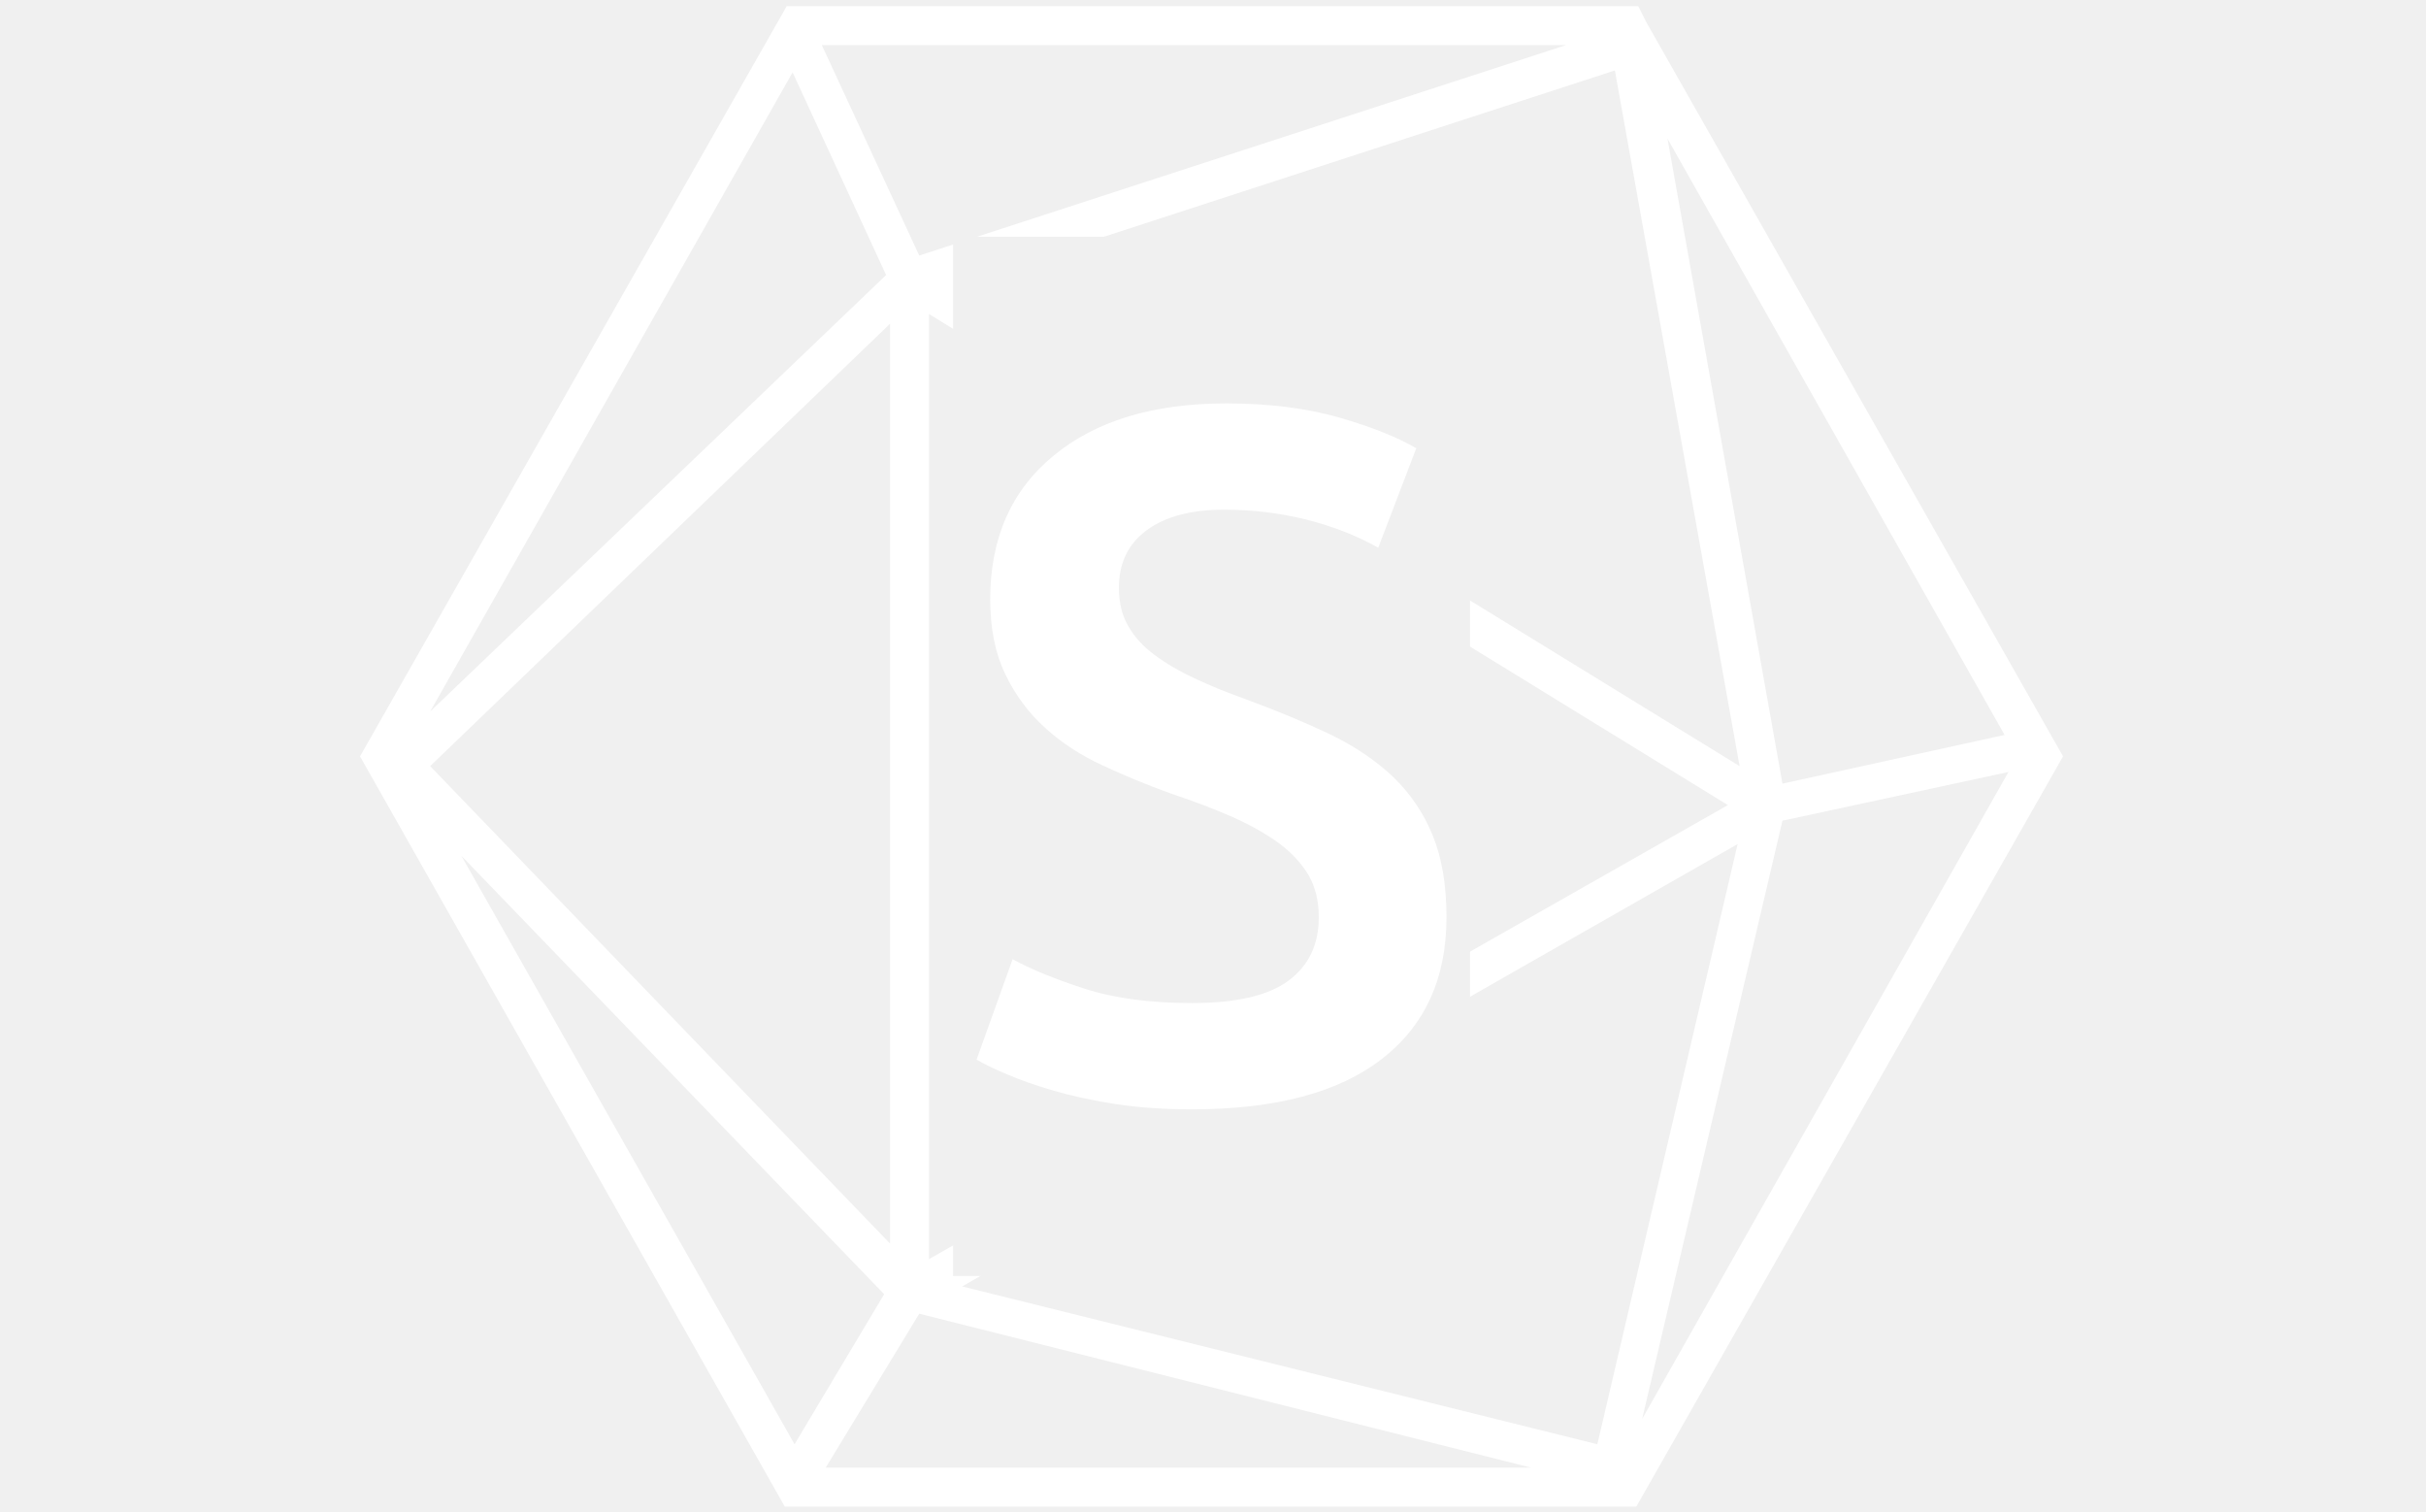
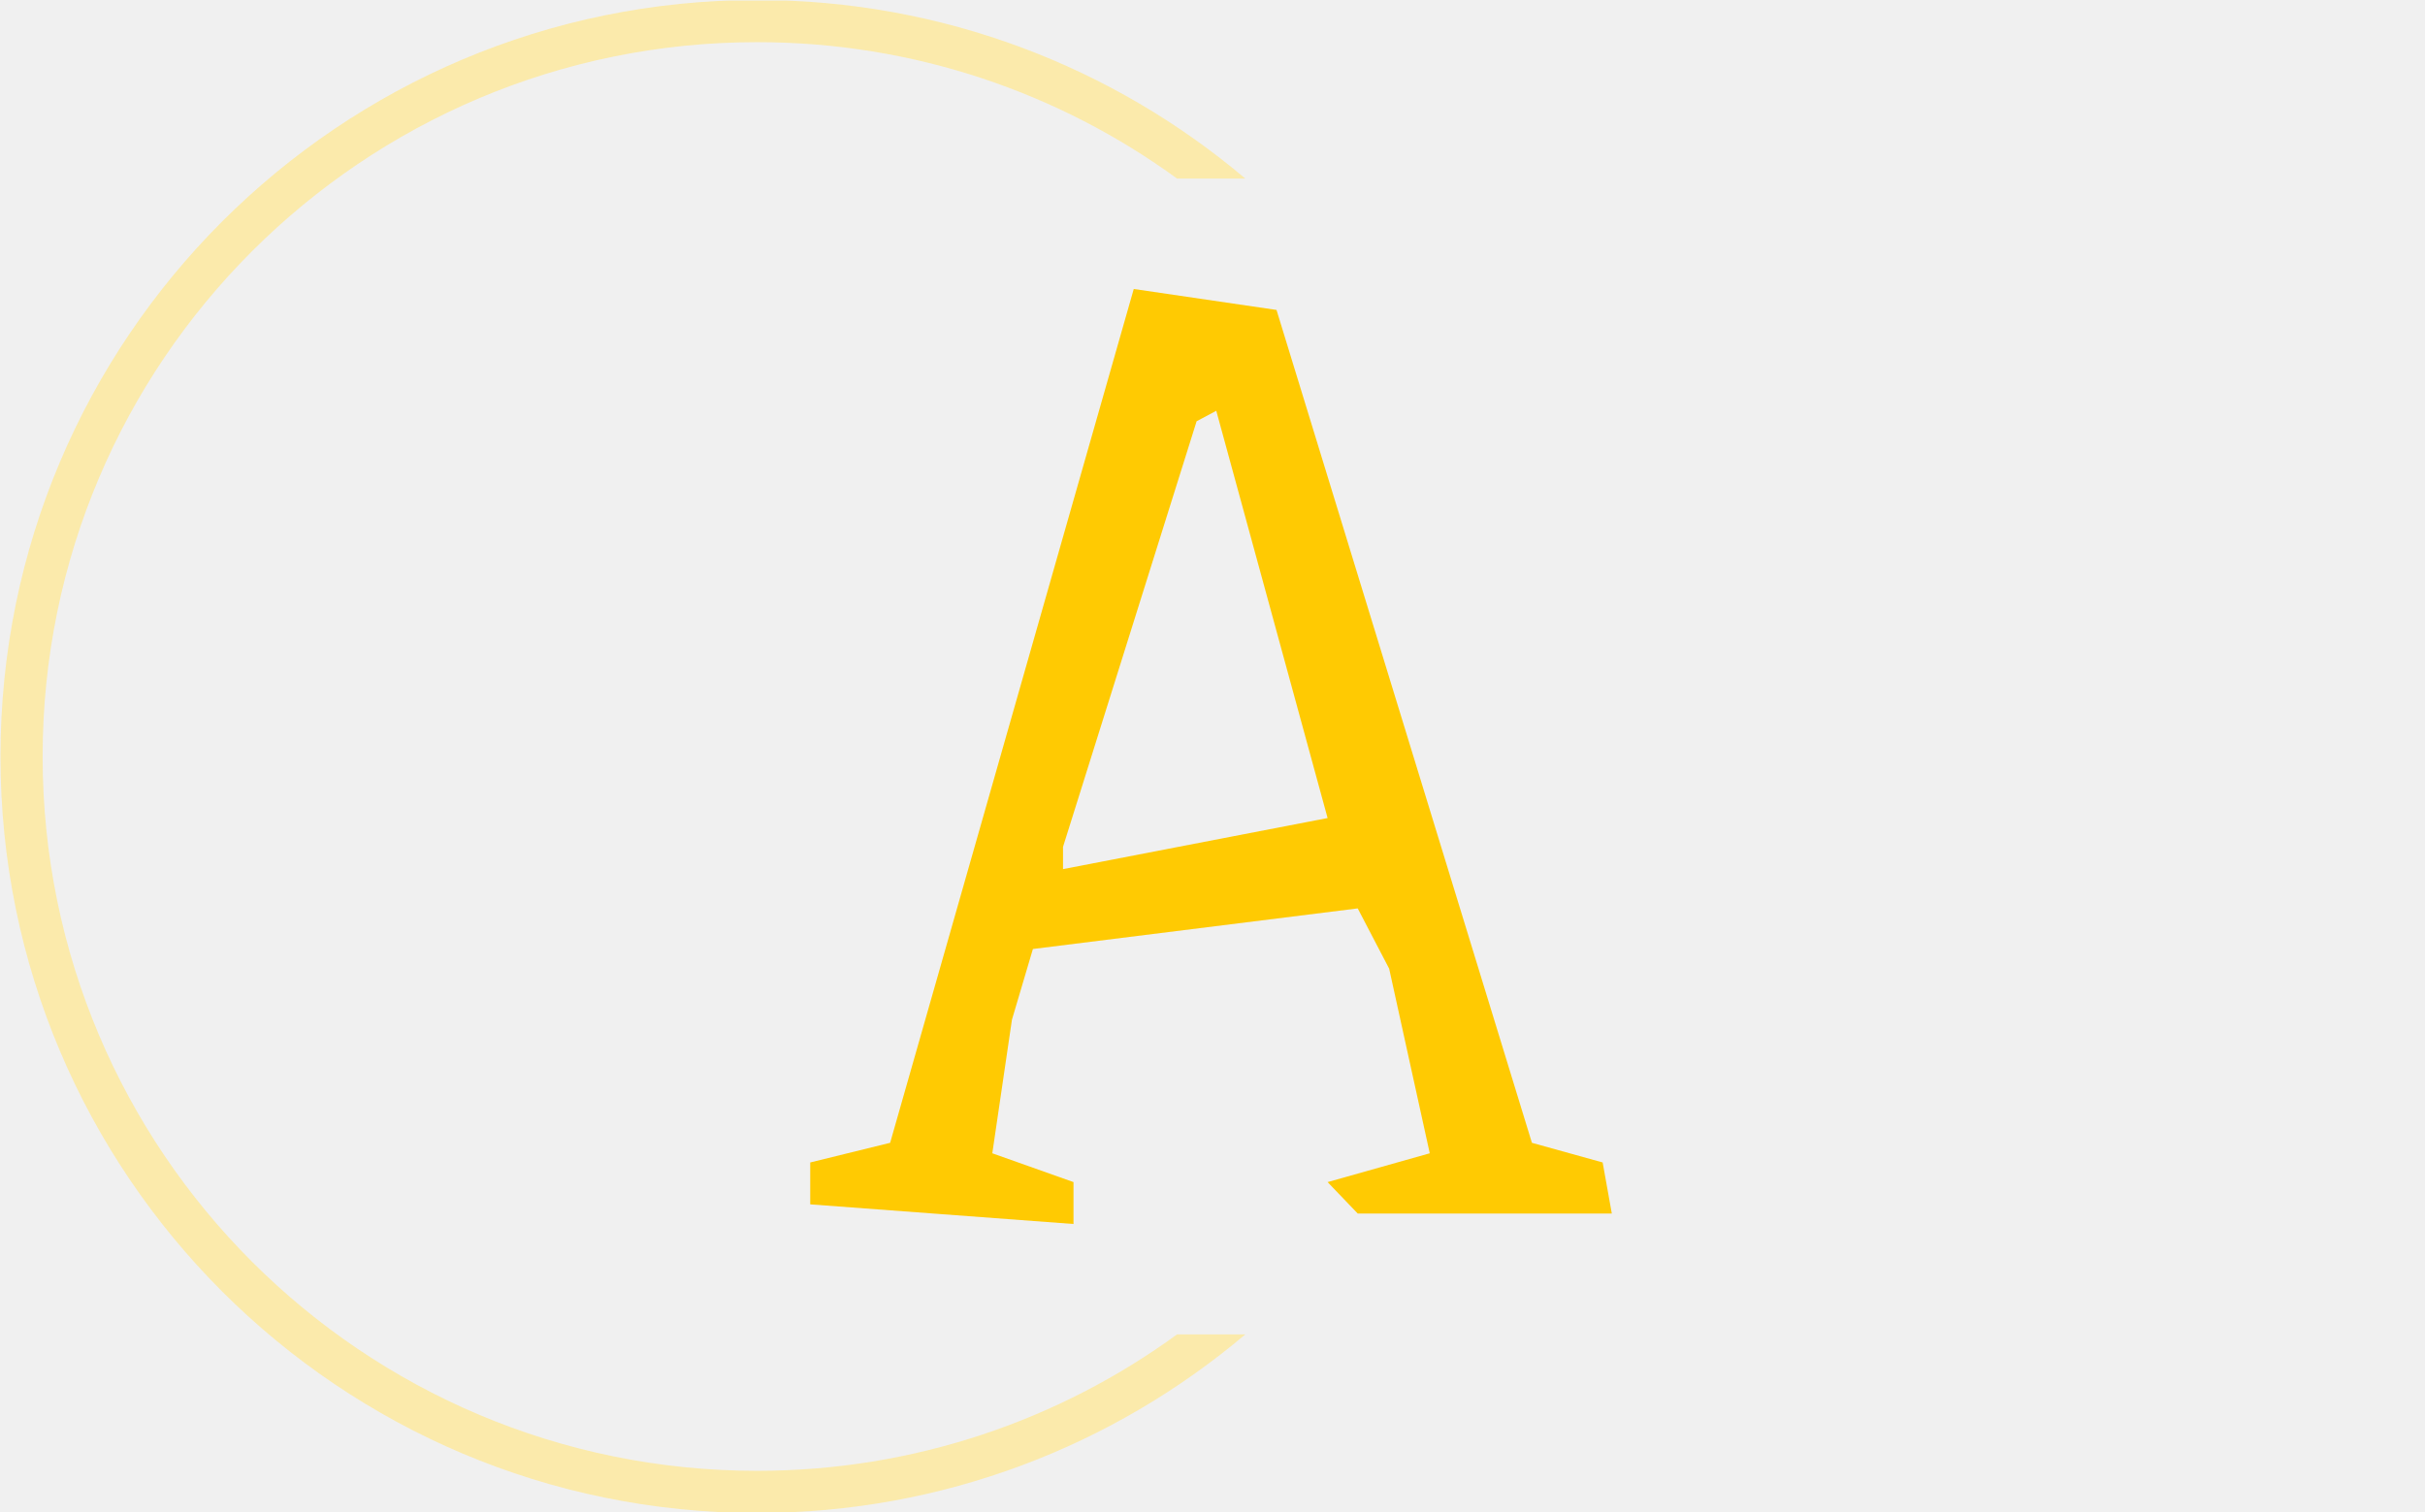
- <svg xmlns="http://www.w3.org/2000/svg" version="1.1" width="1000" height="623" viewBox="0 0 1000 623">
-   <g transform="matrix(1,0,0,1,-0.6060606,0.2522267)">
-     <svg viewBox="0 0 396 247" data-background-color="#161618" preserveAspectRatio="xMidYMid meet" height="623" width="1000">
+ <svg xmlns="http://www.w3.org/2000/svg" version="1.1" width="2000" height="1247" viewBox="0 0 2000 1247">
+   <g transform="matrix(1,0,0,1,-1.212121,0.5048583)">
+     <svg viewBox="0 0 396 247" data-background-color="#ffffff" preserveAspectRatio="xMidYMid meet" height="1247" width="2000">
      <g id="tight-bounds" transform="matrix(1,0,0,1,0.24,-0.1)">
        <svg viewBox="0 0 395.52 247.2" height="247.2" width="395.52">
          <g>
            <svg />
          </g>
          <g>
            <svg viewBox="0 0 395.52 247.2" height="247.2" width="395.52">
-               <g transform="matrix(1,0,0,1,159.3598,65.92)">
-                 <svg viewBox="0 0 76.8 115.36" height="115.36" width="76.8">
+               <g transform="matrix(1,0,0,1,132.2873,47.2152)">
+                 <svg viewBox="0 0 130.945 152.77" height="152.77" width="130.945">
                  <g>
-                     <svg viewBox="0 0 76.8 115.36" height="115.36" width="76.8">
+                     <svg viewBox="0 0 130.945 152.77" height="152.77" width="130.945">
                      <g>
-                         <svg viewBox="0 0 76.8 115.36" height="115.36" width="76.8">
-                           <g id="textblocktransform">
-                             <svg viewBox="0 0 76.8 115.36" height="115.36" width="76.8" id="textblock">
-                               <g>
-                                 <svg viewBox="0 0 76.8 115.36" height="115.36" width="76.8">
-                                   <g transform="matrix(1,0,0,1,0,0)">
-                                     <svg width="76.8" viewBox="1.5 -35.45 24.1 36.2" height="115.36" data-palette-color="#ffffff">
-                                       <path d="M12.55-4.7L12.55-4.7Q15.95-4.7 17.5-5.85 19.05-7 19.05-9.1L19.05-9.1Q19.05-10.35 18.53-11.25 18-12.15 17.03-12.88 16.05-13.6 14.65-14.23 13.25-14.85 11.45-15.45L11.45-15.45Q9.65-16.1 7.98-16.88 6.3-17.65 5.03-18.8 3.75-19.95 2.98-21.55 2.2-23.15 2.2-25.4L2.2-25.4Q2.2-30.1 5.45-32.77 8.7-35.45 14.3-35.45L14.3-35.45Q17.55-35.45 20.08-34.73 22.6-34 24.05-33.15L24.05-33.15 22.1-28.05Q20.4-29 18.38-29.5 16.35-30 14.2-30L14.2-30Q11.65-30 10.23-28.95 8.8-27.9 8.8-26L8.8-26Q8.8-24.85 9.28-24.03 9.75-23.2 10.63-22.55 11.5-21.9 12.68-21.35 13.85-20.8 15.25-20.3L15.25-20.3Q17.7-19.4 19.63-18.48 21.55-17.55 22.88-16.28 24.2-15 24.9-13.28 25.6-11.55 25.6-9.1L25.6-9.1Q25.6-4.4 22.28-1.83 18.95 0.75 12.55 0.75L12.55 0.75Q10.4 0.75 8.63 0.48 6.85 0.2 5.48-0.2 4.1-0.6 3.1-1.03 2.1-1.45 1.5-1.8L1.5-1.8 3.35-6.95Q4.7-6.2 7-5.45 9.3-4.7 12.55-4.7Z" opacity="1" transform="matrix(1,0,0,1,0,0)" fill="#ffffff" class="undefined-text-0" data-fill-palette-color="primary" id="text-0" />
+                         <svg viewBox="0 0 130.945 152.77" height="152.77" width="130.945">
+                           <g>
+                             <svg viewBox="0 0 130.945 152.77" height="152.77" width="130.945">
+                               <g id="textblocktransform">
+                                 <svg viewBox="0 0 130.945 152.77" height="152.77" width="130.945" id="textblock">
+                                   <g>
+                                     <svg viewBox="0 0 130.945 152.77" height="152.77" width="130.945">
+                                       <g transform="matrix(1,0,0,1,0,0)">
+                                         <svg width="130.945" viewBox="0.15 -35.3 30.6 35.7" height="152.77" data-palette-color="#ffca02">
+                                           <path d="M30.4-1.95L30.75 0 21.05 0 19.9-1.2 23.8-2.3 22.25-9.35 21.05-11.65 8.65-10.1 7.85-7.4 7.1-2.3 10.2-1.2 10.2 0.4 0.15-0.35 0.15-1.95 3.2-2.7 12.5-35.3 17.95-34.5 27.7-2.7 30.4-1.95ZM9.8-13.15L19.9-15.1 15.65-30.65 14.9-30.25 9.8-14 9.8-13.15Z" opacity="1" transform="matrix(1,0,0,1,0,0)" fill="#ffca02" class="wordmark-text-0" data-fill-palette-color="primary" id="text-0" />
+                                         </svg>
+                                       </g>
                                    </svg>
                                  </g>
                                </svg>
                              </g>
                            </svg>
                          </g>
                        </svg>
                      </g>
                    </svg>
                  </g>
                </svg>
              </g>
-               <g mask="url(#8ad6e7aa-a9b7-4fc3-ae91-f253bb3f8119)">
-                 <g transform="matrix(3.184416, 0, 0, 3.184416, 58.60104, 1)">
-                   <svg version="1.1" x="0" y="0" viewBox="6.3 11.5 87.4 77" style="enable-background:new 0 0 100 100;" xml:space="preserve" height="77" width="87.4" class="icon-none" data-fill-palette-color="accent" id="none">
-                     <path d="M72.3 12.3L72.3 12.3 72.3 12.3l-0.4-0.8H28.2L6.3 50l21.8 38.5h43.7L93.7 50 72.3 12.3zM33.3 25.3L9.9 47.7l18.6-32.8L33.3 25.3zM70.7 14.8l6.4 35.7L36.9 25.8 70.7 14.8zM35.5 27.3l41 25.2-41 23.3V27.3zM77 54.5l-7.2 30.8-32.6-8.1L77 54.5zM33.5 75L9.9 50.5l23.6-22.7V75zM33.2 77.6l-4.6 7.7L11.5 55.1 33.2 77.6zM35 78.6l31.4 7.9H30.2L35 78.6zM79.3 53.3l11.6-2.5L72.1 84 79.3 53.3zM90.7 48.9l-11.4 2.5-5.9-33.1L90.7 48.9zM35 24.3l-5-10.8h38.2L35 24.3z" fill="#ffffff" data-fill-palette-color="accent" />
-                   </svg>
-                 </g>
+               <g>
+                 <path d="M0 123.6c0-68.262 55.338-123.6 123.6-123.6 30.402 0 58.24 10.976 79.768 29.183l-11.147 0c-19.26-14.022-42.974-22.294-68.621-22.295-64.458 0-116.712 52.254-116.712 116.712 0 64.458 52.254 116.712 116.712 116.712 25.647 0 49.361-8.272 68.621-22.295l11.147 0c-21.528 18.206-49.366 29.183-79.768 29.183-68.262 0-123.6-55.338-123.6-123.6z" fill="#fbeaab" stroke="transparent" data-fill-palette-color="tertiary" />
              </g>
            </svg>
          </g>
-           <defs>
-             <mask id="8ad6e7aa-a9b7-4fc3-ae91-f253bb3f8119">
-               <rect width="640" height="400" fill="white" />
-               <rect width="84.48" height="169.827" fill="black" x="277.76" y="115.086" id="transform-me" transform="matrix(1,0,0,1,-122.24,-76.4)" />
-             </mask>
-           </defs>
+           <defs />
        </svg>
        <rect width="395.52" height="247.2" fill="none" stroke="none" visibility="hidden" />
      </g>
    </svg>
  </g>
</svg>
